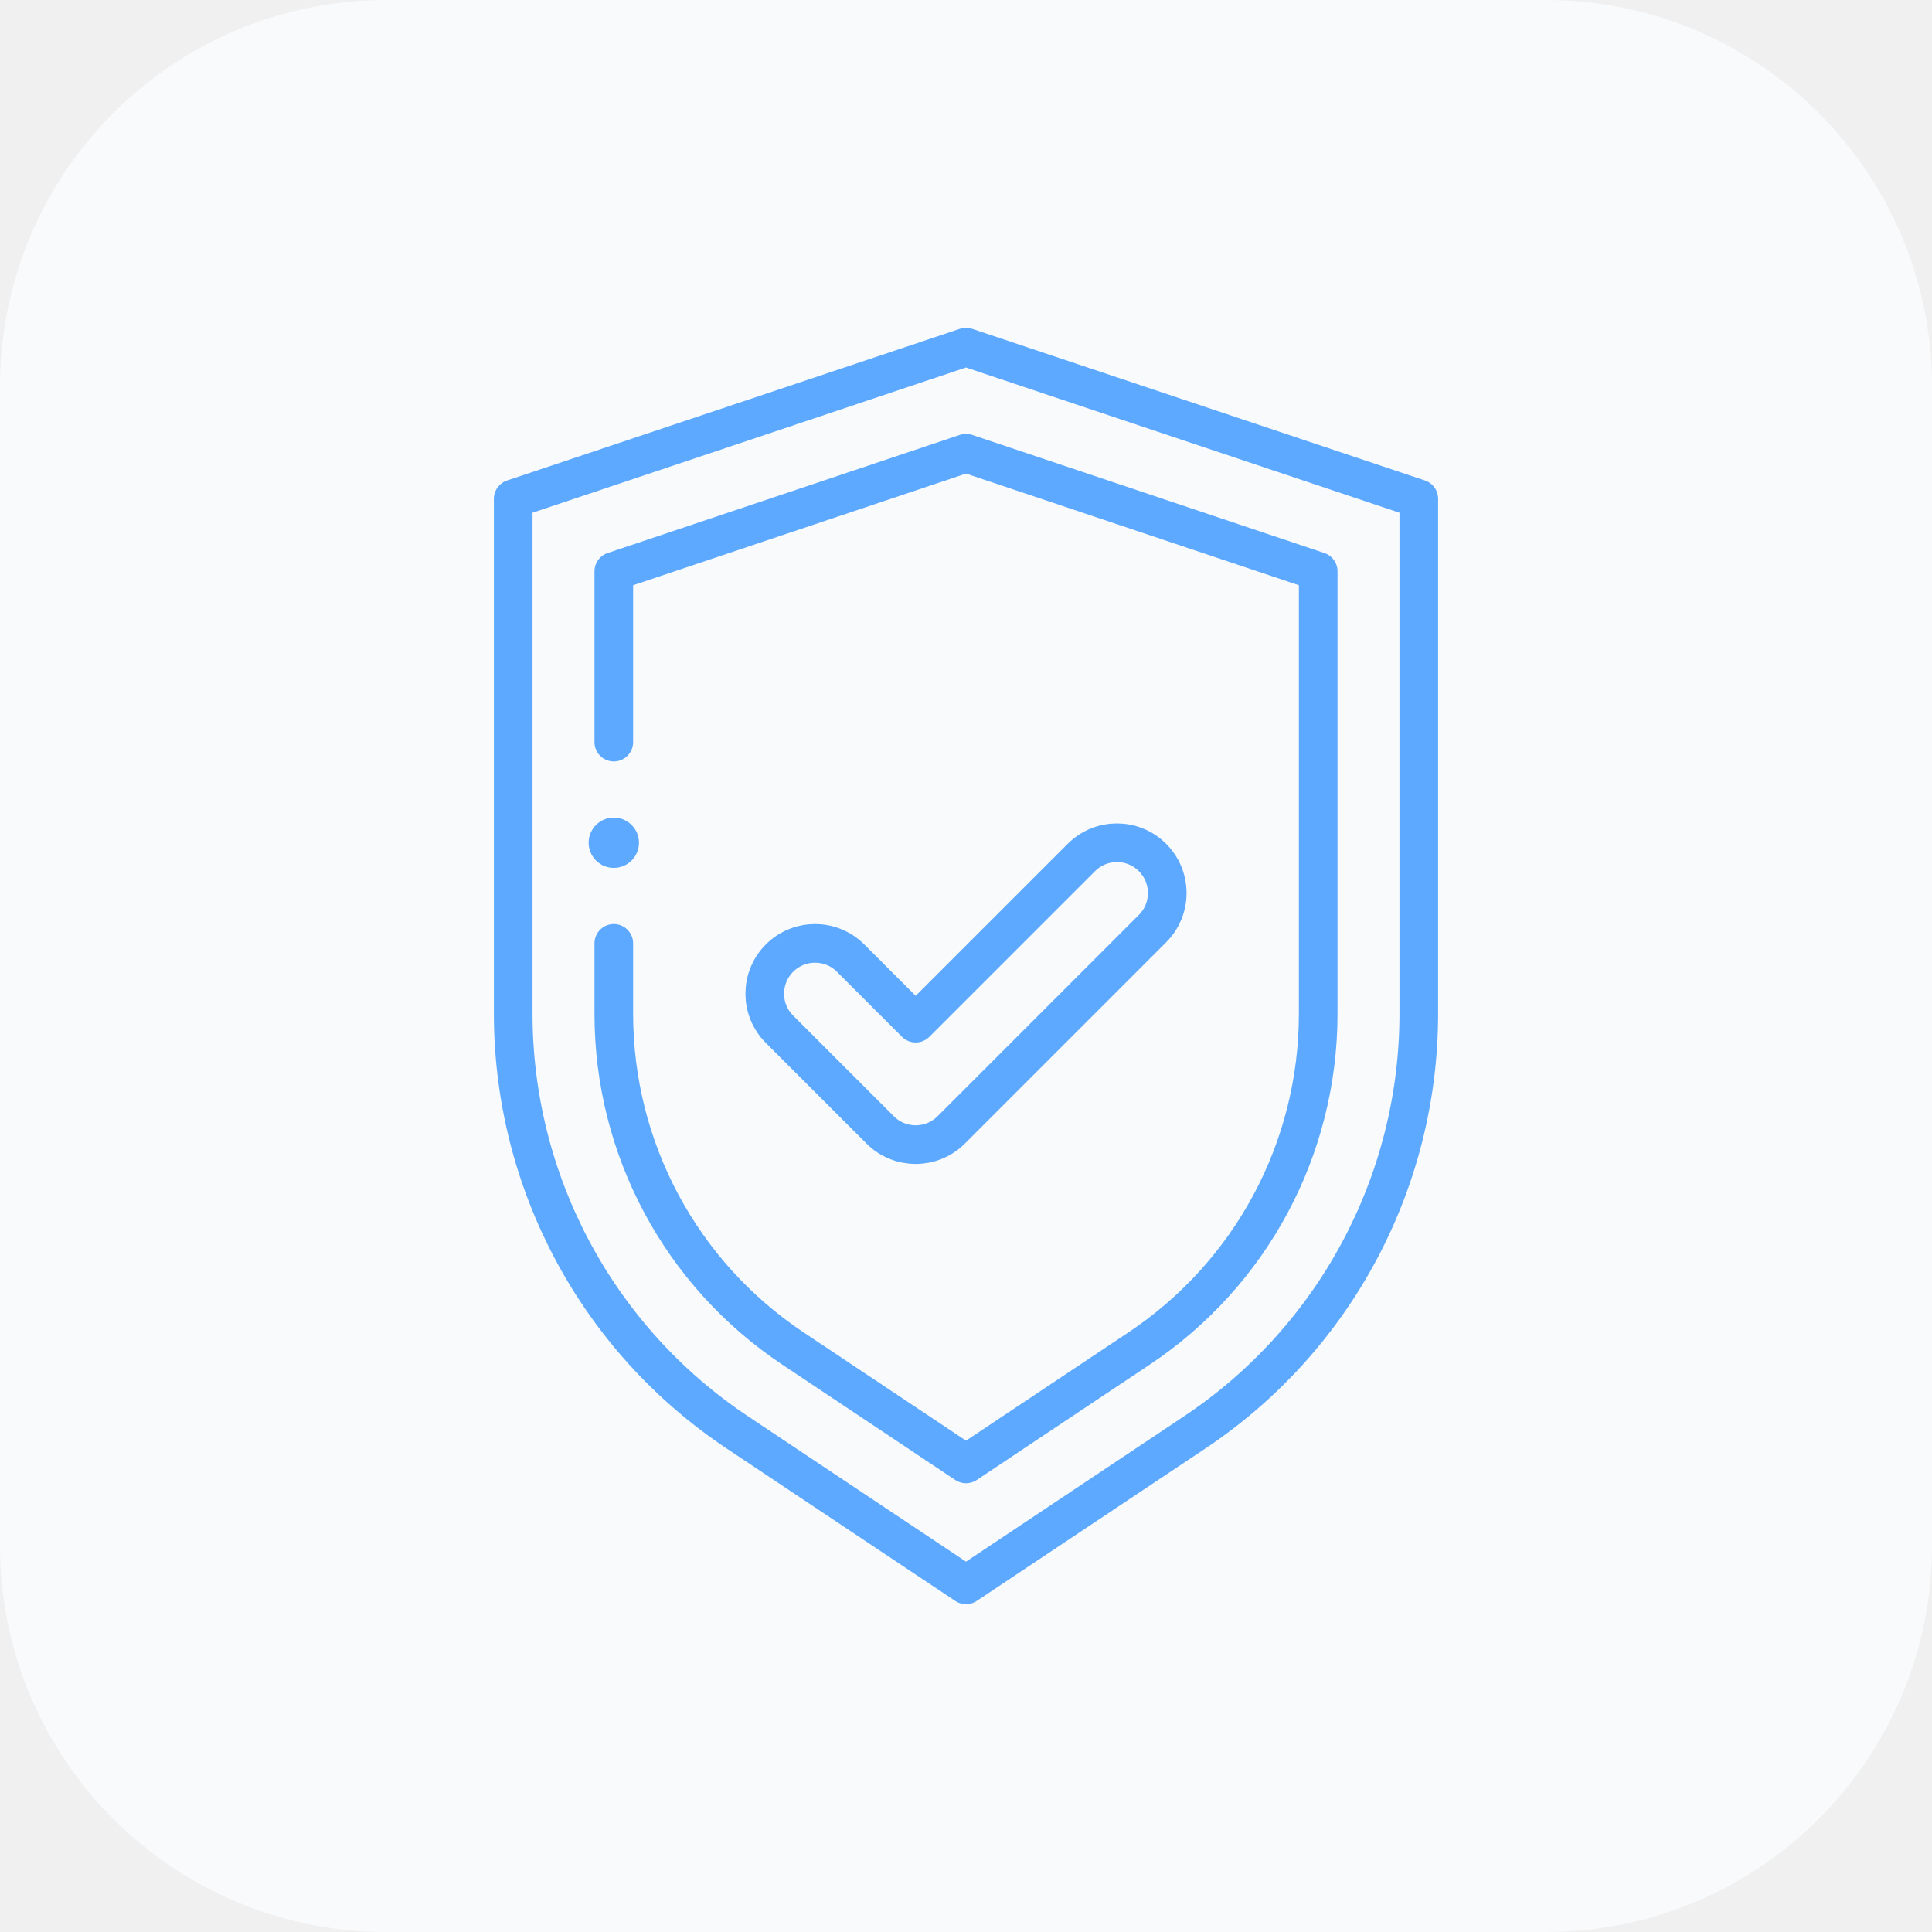
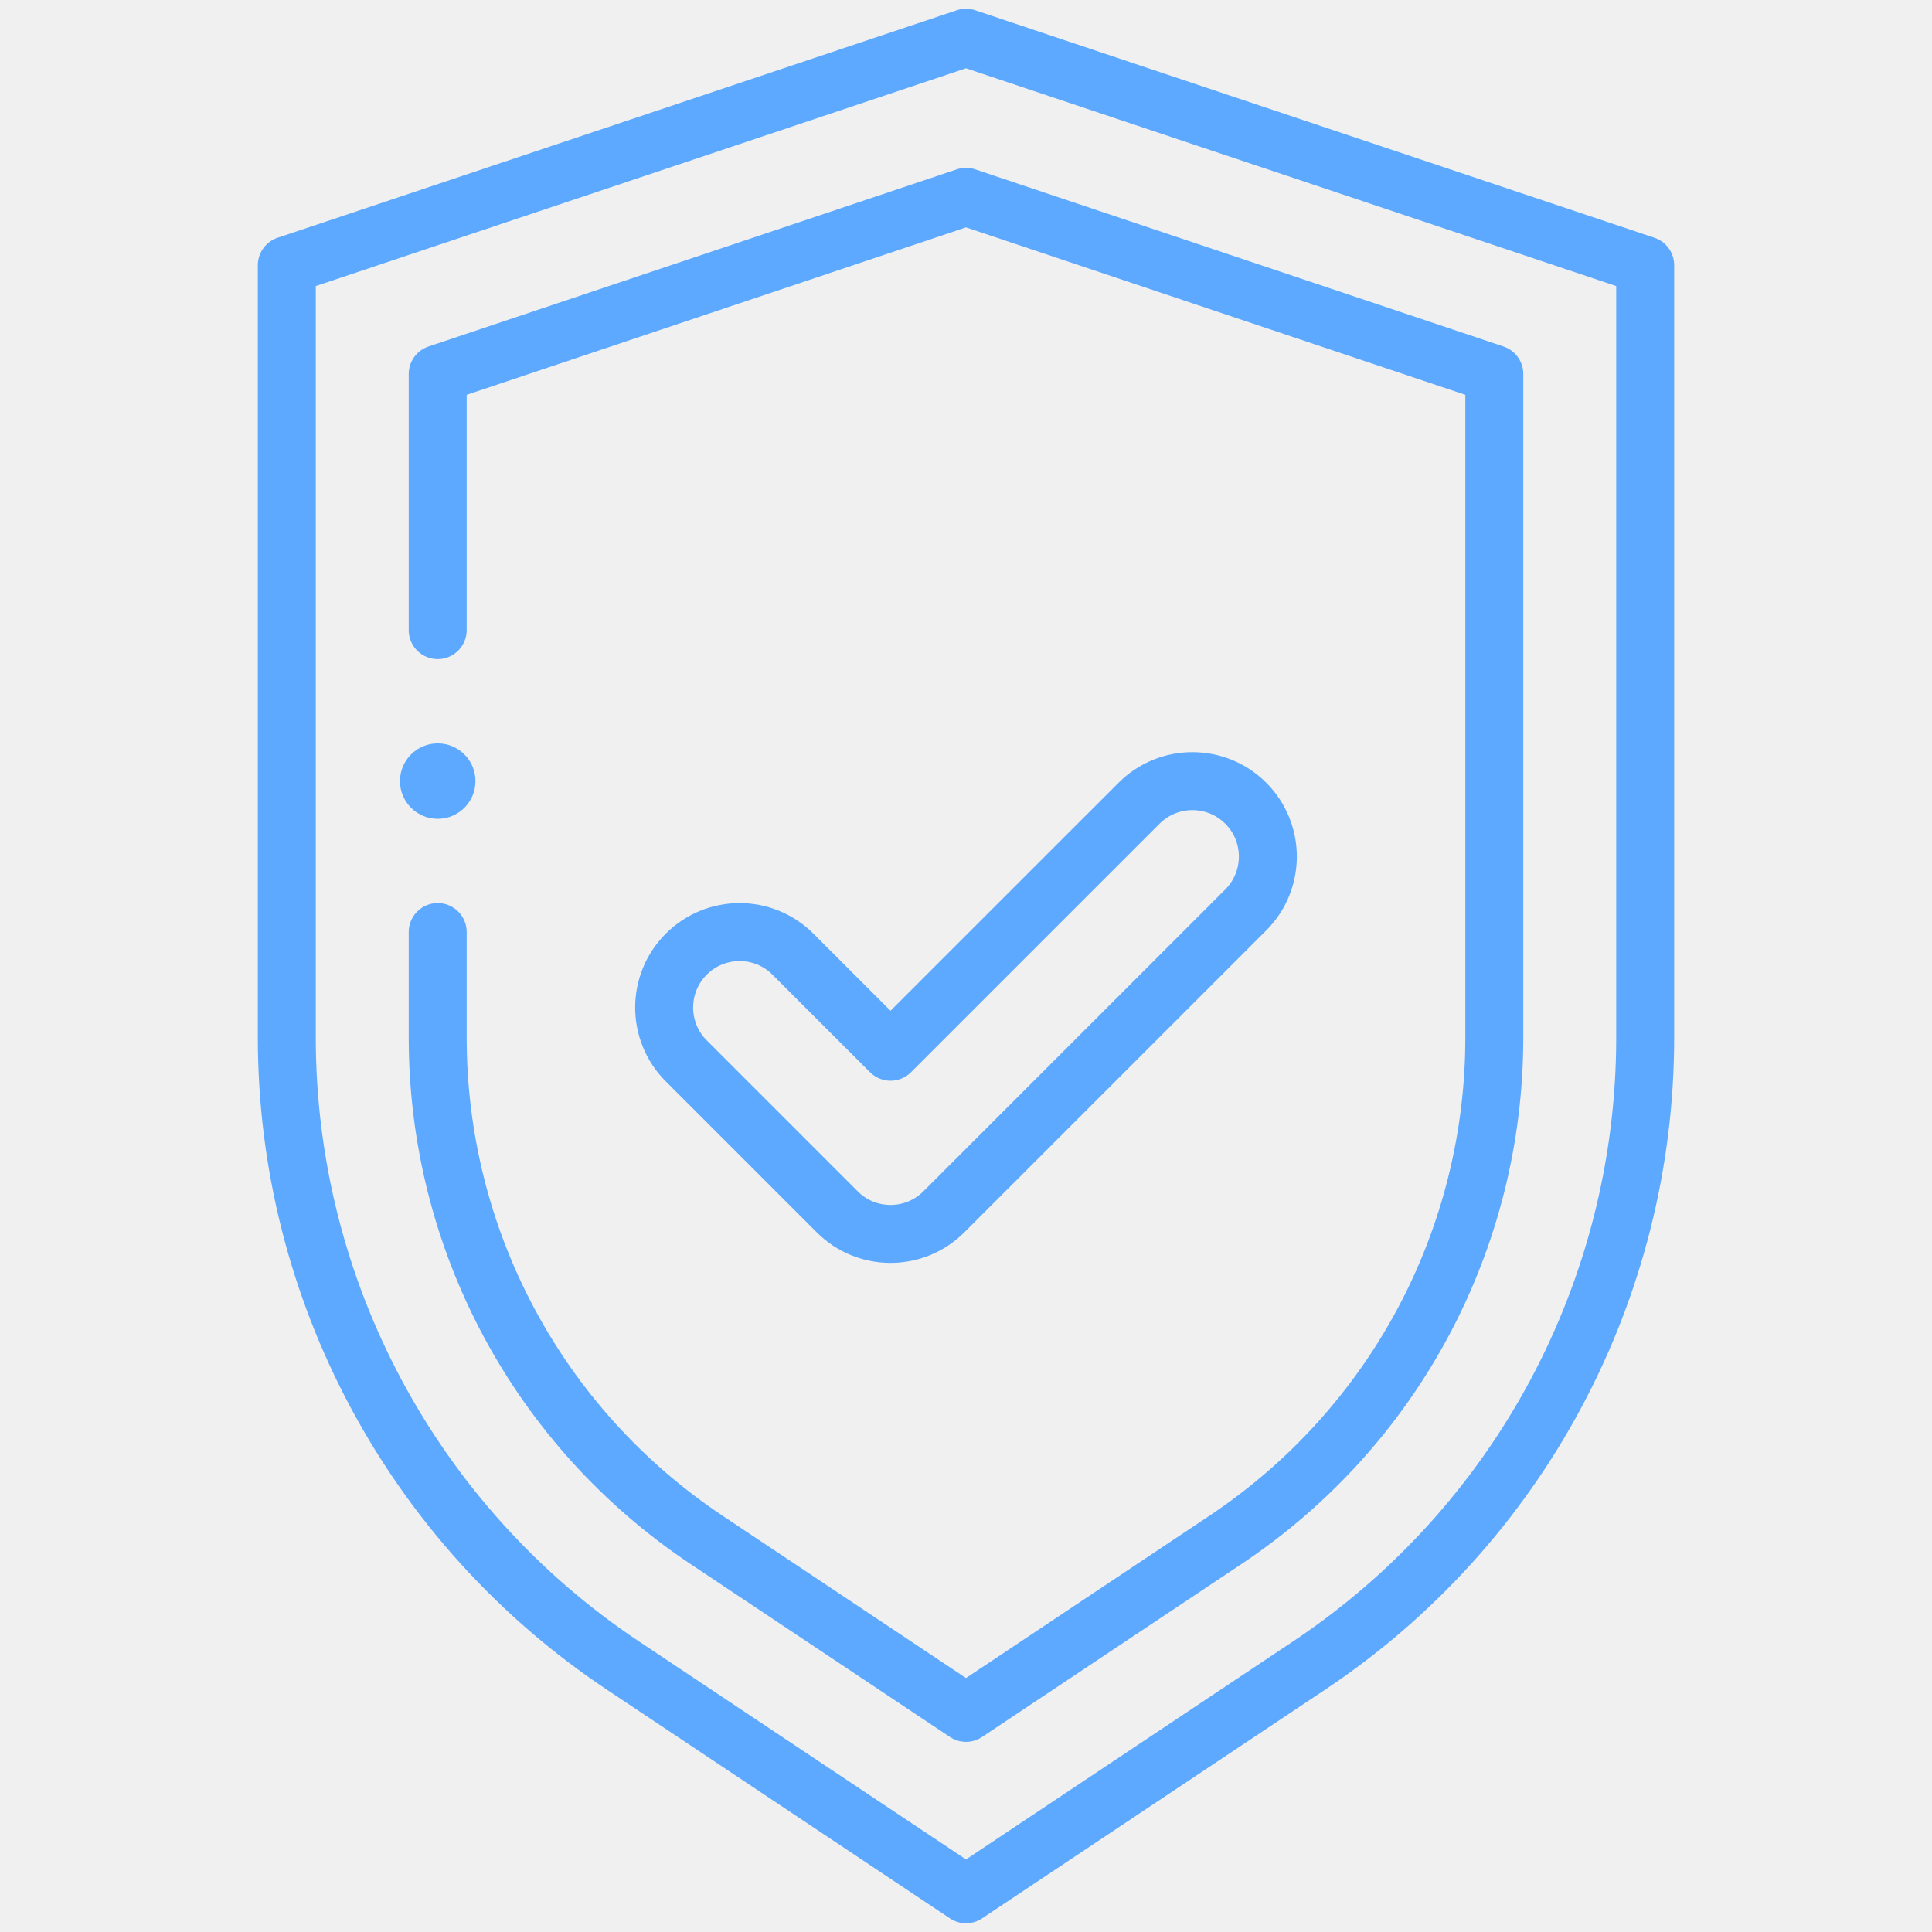
- <svg xmlns="http://www.w3.org/2000/svg" width="60" height="60" viewBox="0 0 60 60" fill="none">
-   <rect width="60" height="60" rx="12" fill="#F8FAFC" />
-   <g clip-path="url(#clip0_38_8318)">
-     <mask id="mask0_38_8318" style="mask-type:luminance" maskUnits="userSpaceOnUse" x="10" y="10" width="40" height="40">
-       <path d="M50 10H10V50H50V10Z" fill="white" />
-       <path d="M19.062 25.391C18.631 25.391 18.281 25.741 18.281 26.172C18.281 26.603 18.631 26.953 19.062 26.953C19.494 26.953 19.844 26.603 19.844 26.172C19.844 25.741 19.494 25.391 19.062 25.391Z" fill="white" />
-     </mask>
-     <g mask="url(#mask0_38_8318)">
-       <mask id="mask1_38_8318" style="mask-type:luminance" maskUnits="userSpaceOnUse" x="10" y="10" width="40" height="40">
-         <path d="M10 10H50V50H10V10Z" fill="white" />
-       </mask>
-       <g mask="url(#mask1_38_8318)">
-         <path d="M19.062 25.391C18.631 25.391 18.281 25.741 18.281 26.172C18.281 26.603 18.631 26.953 19.062 26.953C19.494 26.953 19.844 26.603 19.844 26.172C19.844 25.741 19.494 25.391 19.062 25.391Z" fill="#5DA9FF" />
-         <path d="M15.938 15.491V31.481C15.938 36.706 18.548 41.584 22.895 44.482L30 49.219L37.105 44.482C41.452 41.584 44.062 36.706 44.062 31.481V15.491L30 10.781L15.938 15.491Z" stroke="#5DA9FF" stroke-width="1.2" stroke-linecap="round" stroke-linejoin="round" />
-         <path d="M19.062 23.047V17.743L30 14.075L40.938 17.743V31.482C40.938 35.67 38.857 39.558 35.371 41.882L30 45.463L24.629 41.882C21.143 39.558 19.062 35.67 19.062 31.482V29.297" stroke="#5DA9FF" stroke-width="1.2" stroke-linecap="round" stroke-linejoin="round" />
-         <path d="M28.437 35.547C28.037 35.547 27.638 35.395 27.333 35.089L24.208 31.964C23.598 31.354 23.598 30.365 24.208 29.755C24.818 29.145 25.807 29.145 26.417 29.755L28.437 31.775L33.583 26.63C34.193 26.02 35.182 26.02 35.792 26.63C36.402 27.24 36.402 28.229 35.792 28.839L29.542 35.089C29.236 35.395 28.837 35.547 28.437 35.547Z" stroke="#5DA9FF" stroke-width="1.2" stroke-linecap="round" stroke-linejoin="round" />
-       </g>
-     </g>
+ <svg xmlns="http://www.w3.org/2000/svg" width="40" height="40" viewBox="0 0 40 40" fill="none">
+   <mask id="mask0_38_8325" style="mask-type:luminance" maskUnits="userSpaceOnUse" x="0" y="0" width="40" height="40">
+     <path d="M0 3.8147e-06H40V40H0V3.8147e-06Z" fill="white" />
+   </mask>
+   <g mask="url(#mask0_38_8325)">
+     <path d="M9.062 15.391C8.631 15.391 8.281 15.741 8.281 16.172C8.281 16.603 8.631 16.953 9.062 16.953C9.494 16.953 9.844 16.603 9.844 16.172C9.844 15.741 9.494 15.391 9.062 15.391Z" fill="#5DA9FF" />
+     <path d="M5.938 5.491V21.481C5.938 26.706 8.548 31.584 12.895 34.482L20 39.219L27.105 34.482C31.452 31.584 34.062 26.706 34.062 21.481V5.491L20 0.781L5.938 5.491Z" stroke="#5DA9FF" stroke-width="1.2" stroke-linecap="round" stroke-linejoin="round" />
+     <path d="M9.062 13.046V7.743L20 4.075L30.938 7.743V21.482C30.938 25.67 28.857 29.558 25.371 31.882L20 35.463L14.629 31.882C11.143 29.558 9.062 25.67 9.062 21.482V19.297" stroke="#5DA9FF" stroke-width="1.2" stroke-linecap="round" stroke-linejoin="round" />
+     <path d="M18.437 25.547C18.037 25.547 17.638 25.395 17.333 25.089L14.208 21.964C13.598 21.354 13.598 20.365 14.208 19.755C14.818 19.145 15.807 19.145 16.417 19.755L18.437 21.775L23.583 16.63C24.193 16.02 25.182 16.02 25.792 16.63C26.402 17.24 26.402 18.229 25.792 18.839L19.542 25.089C19.236 25.395 18.837 25.547 18.437 25.547Z" stroke="#5DA9FF" stroke-width="1.2" stroke-linecap="round" stroke-linejoin="round" />
  </g>
-   <defs>
-     <clipPath id="clip0_38_8318">
-       <rect width="40" height="40" fill="white" transform="translate(10 10)" />
-     </clipPath>
-   </defs>
</svg>
